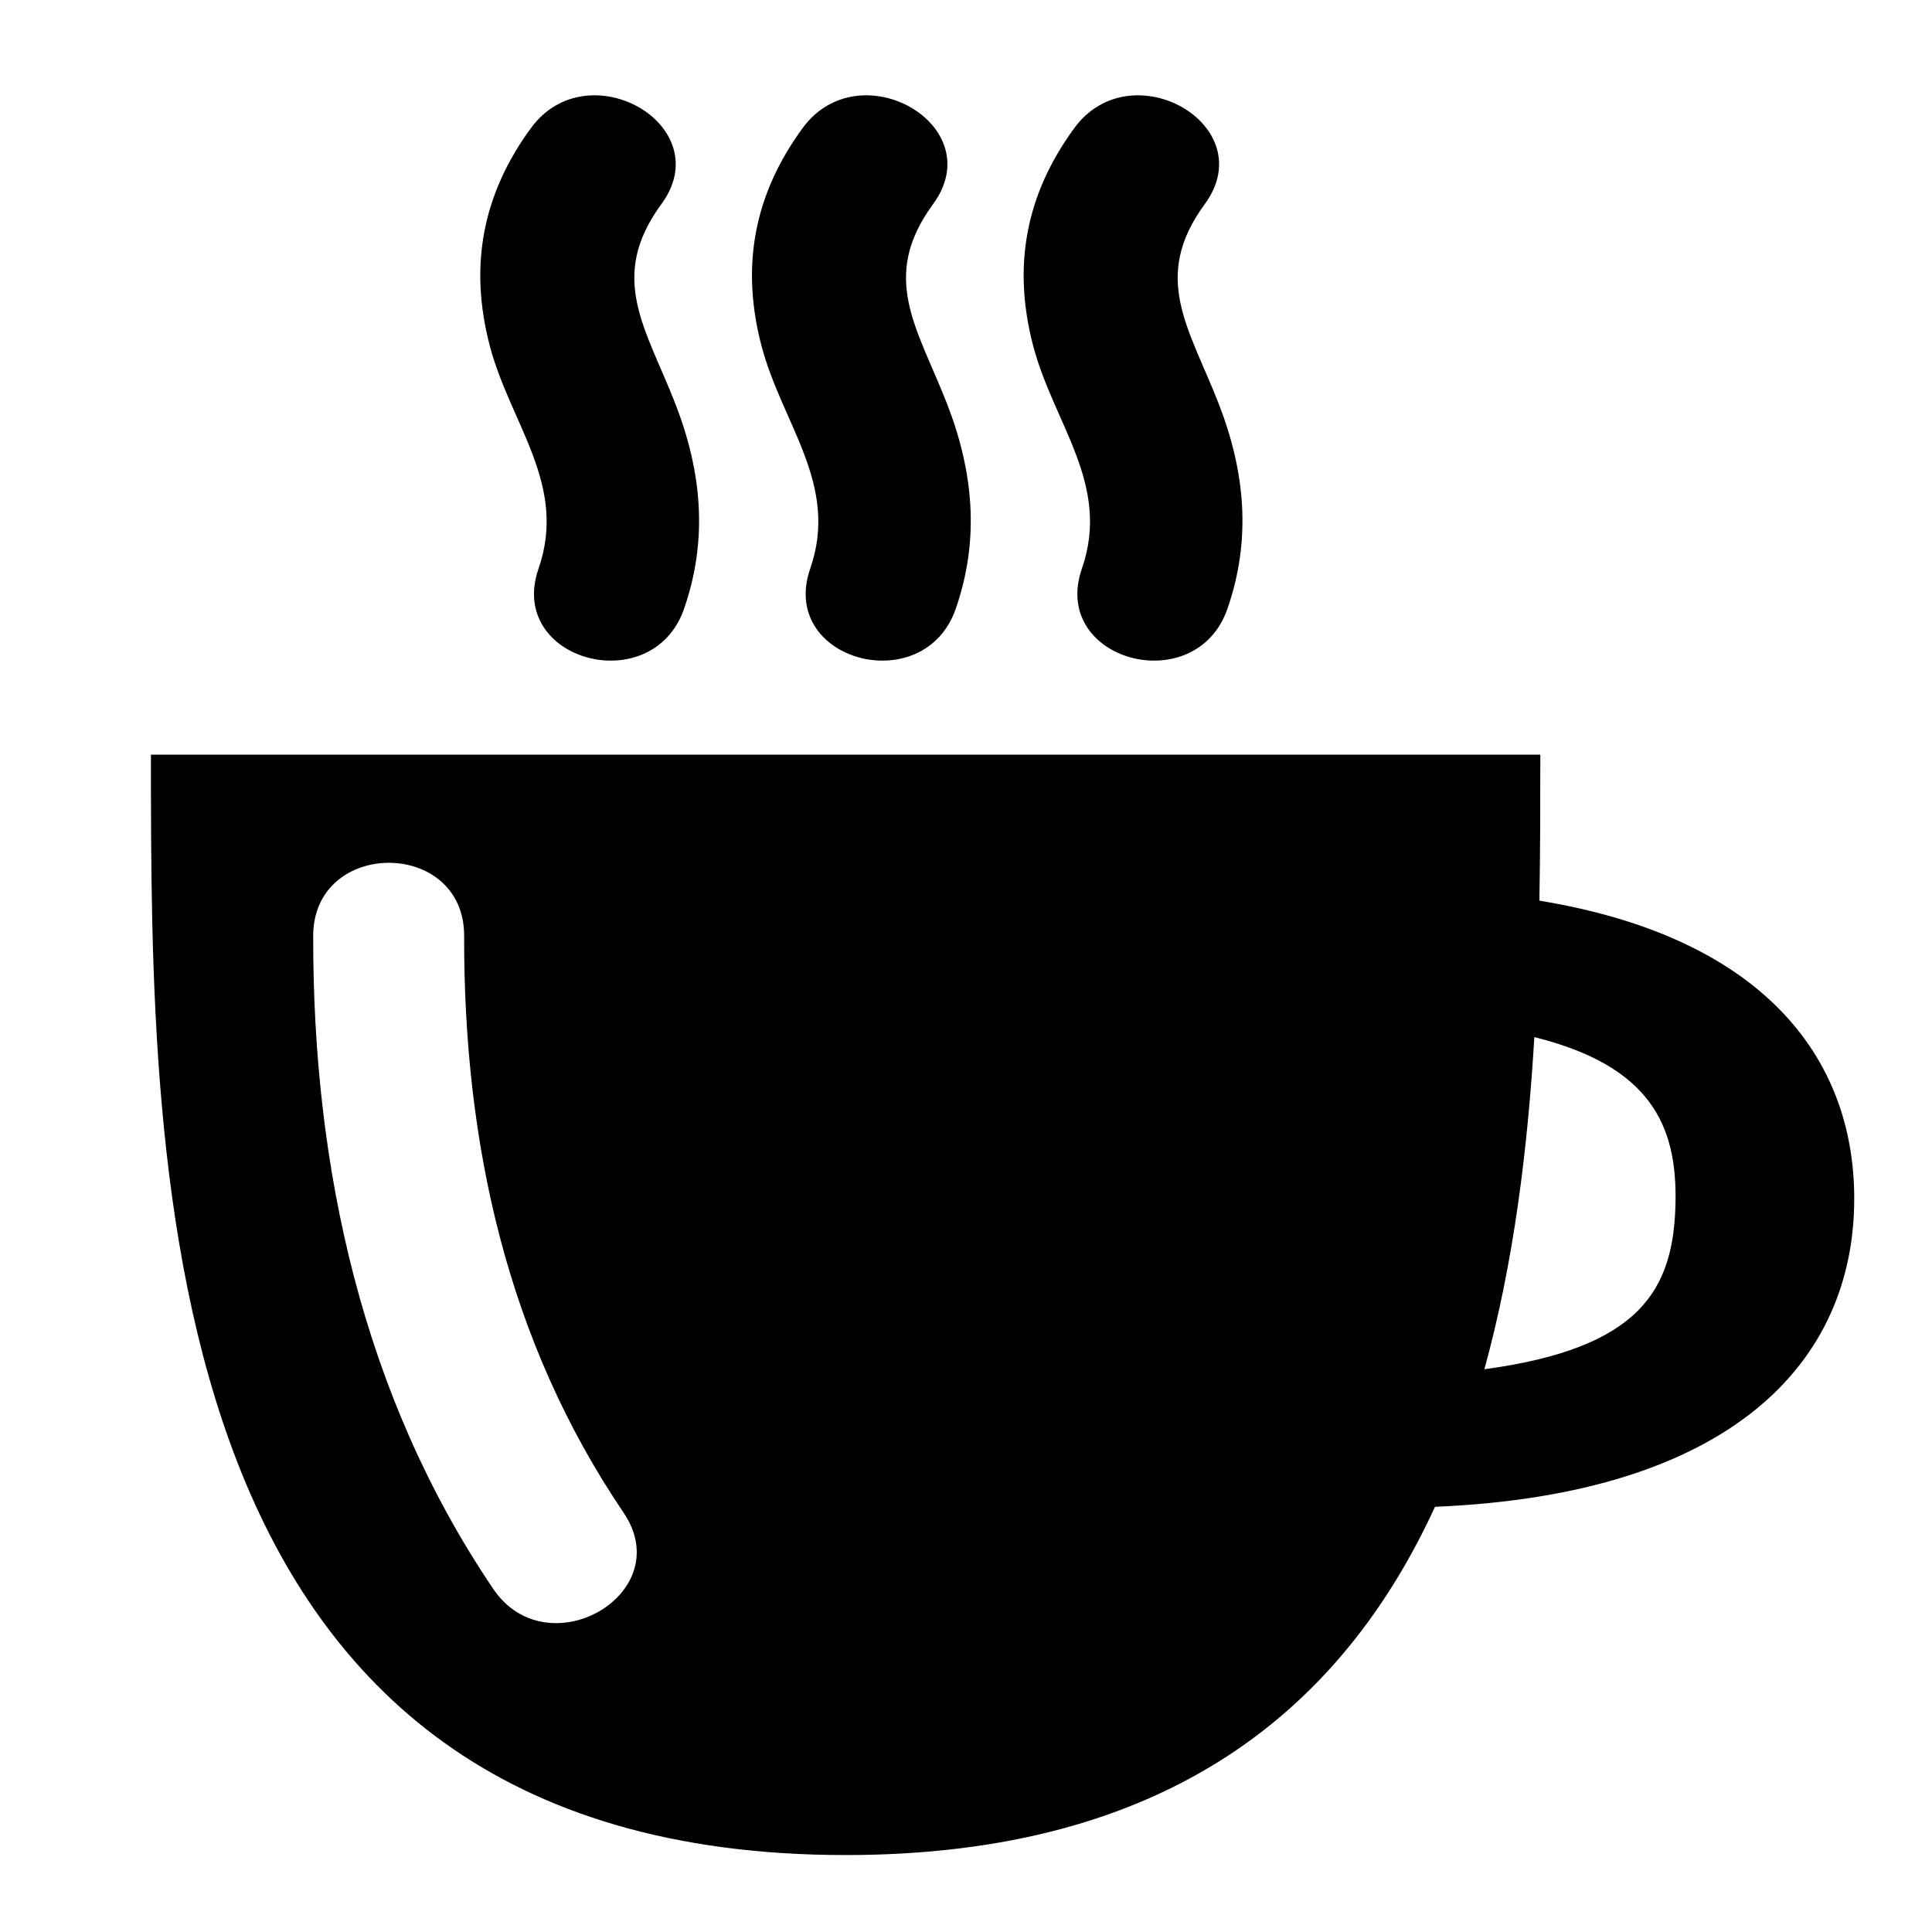
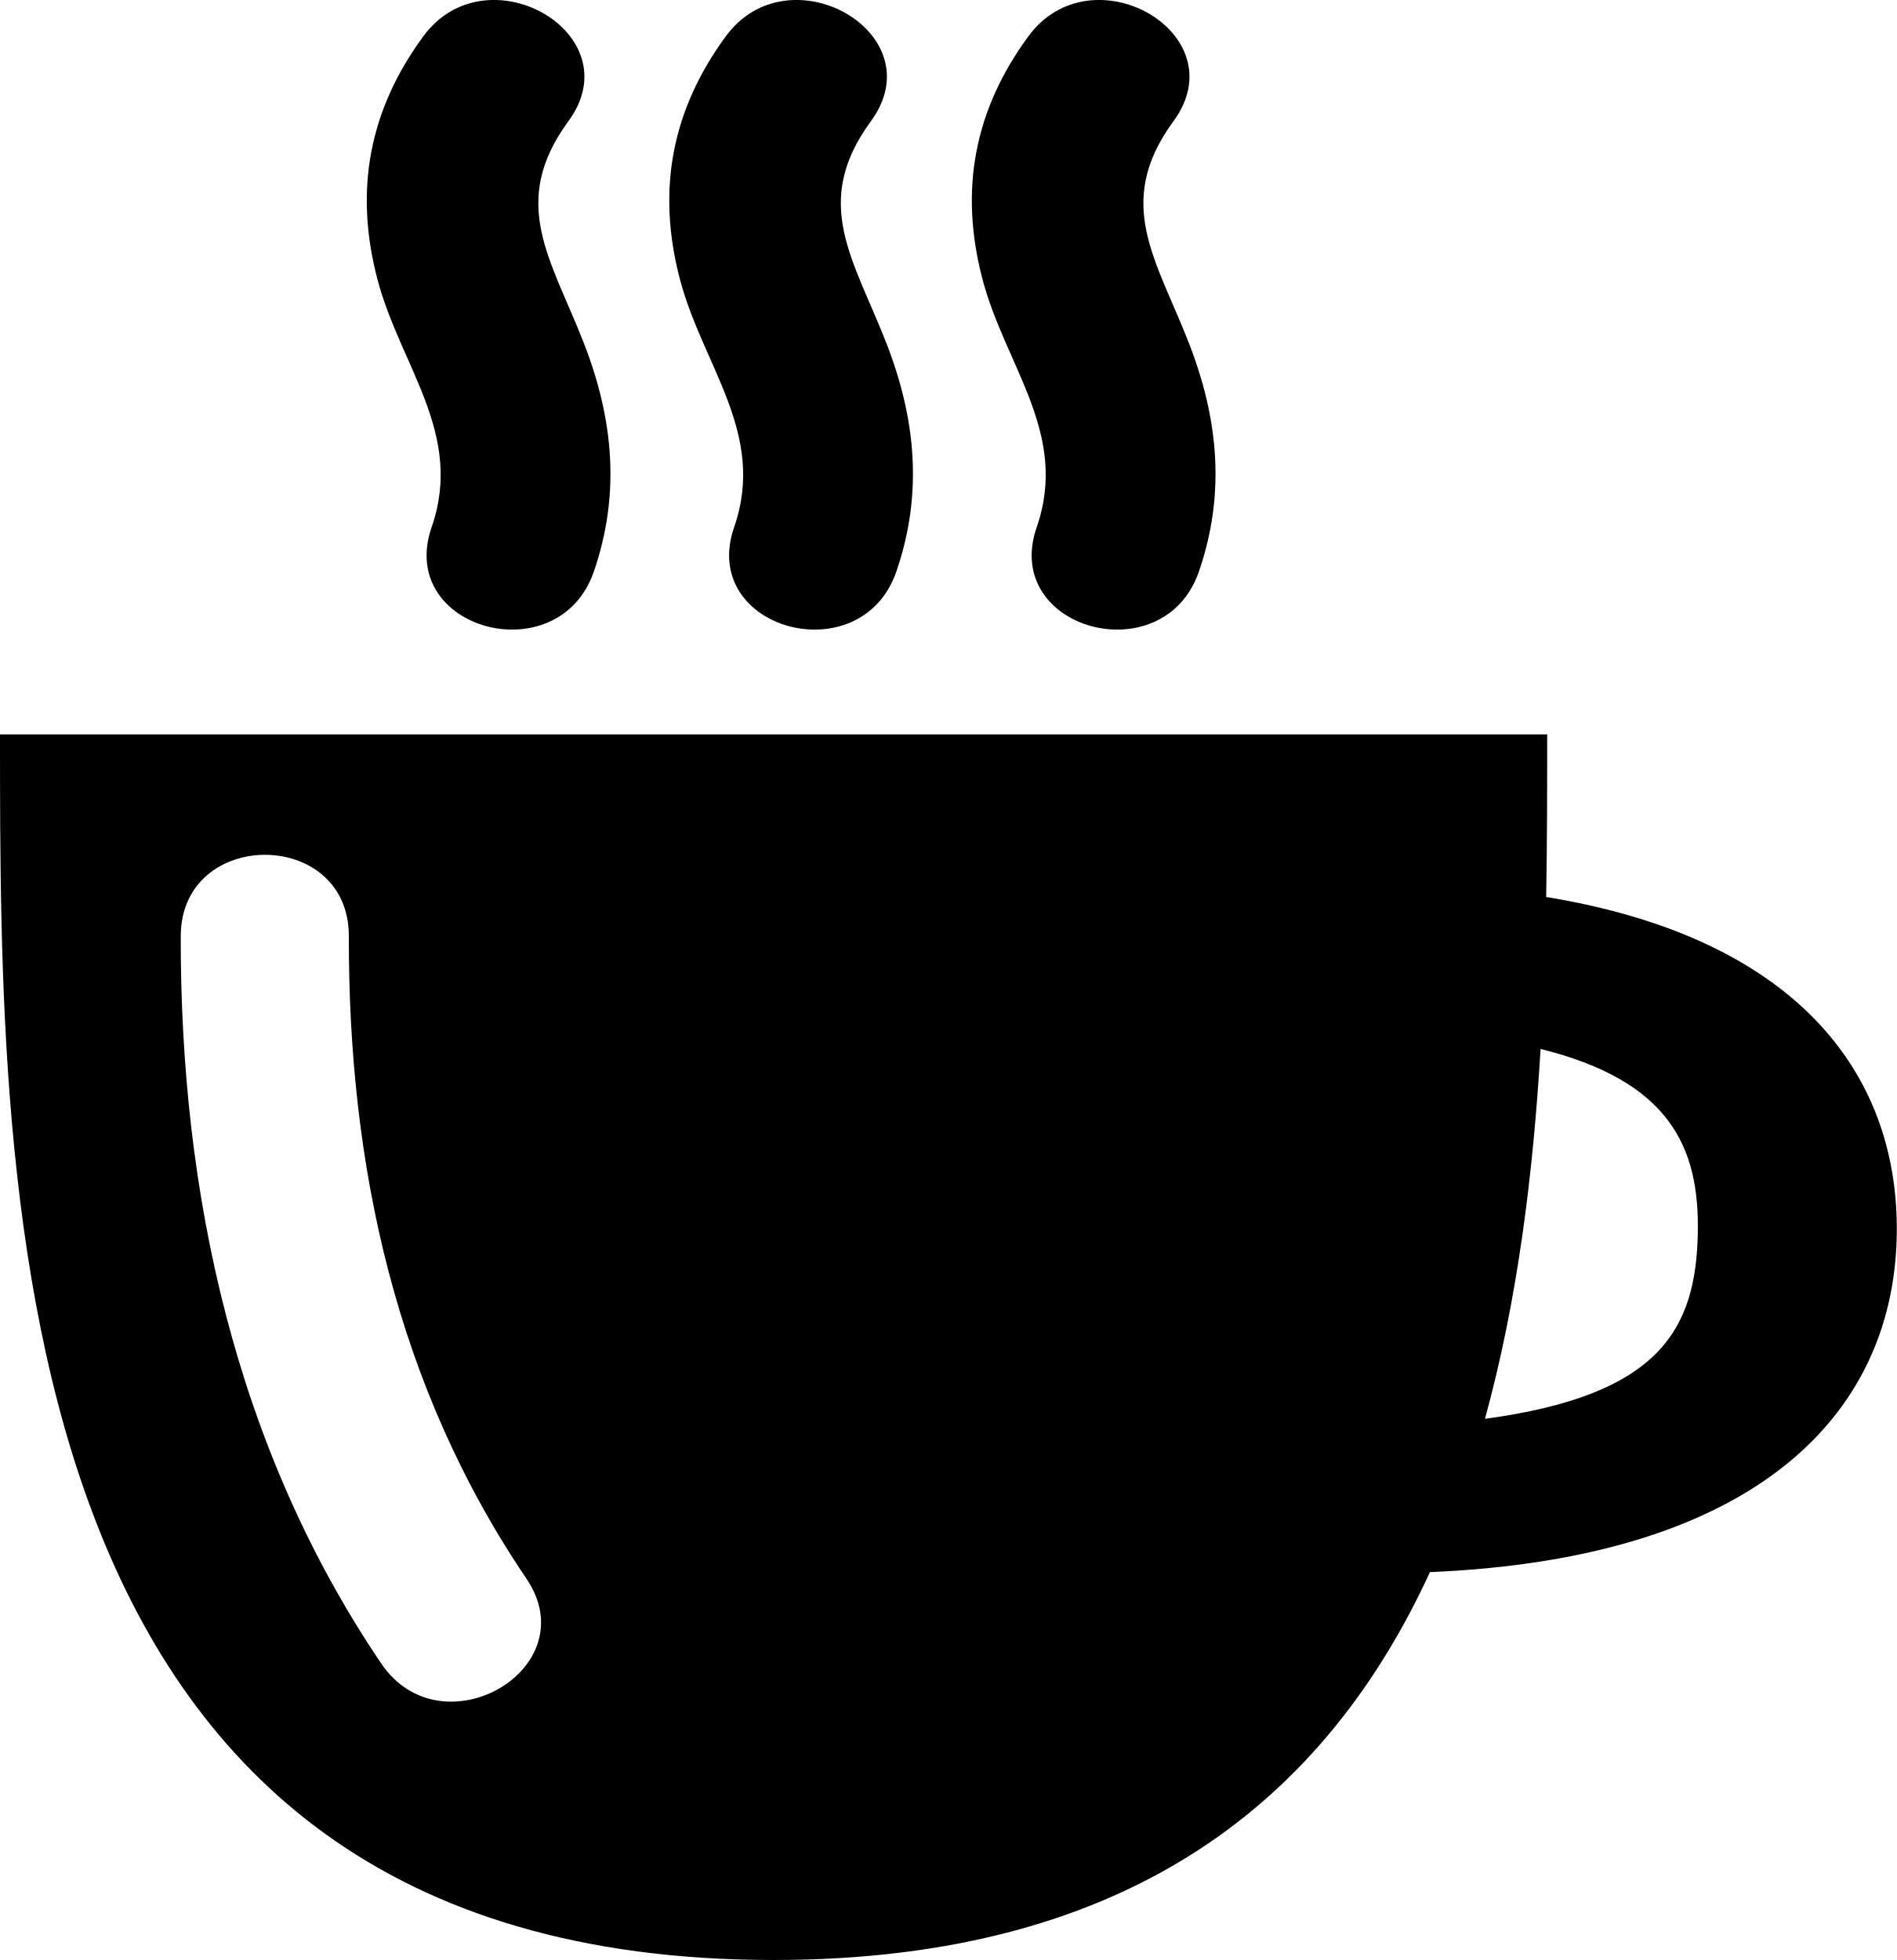
- <svg xmlns="http://www.w3.org/2000/svg" version="1.1" id="Capa_1" x="0px" y="0px" width="64px" height="64px" viewBox="0 0 64 64" style="enable-background:new 0 0 64 64;" xml:space="preserve">
+ <svg xmlns="http://www.w3.org/2000/svg" version="1.1" id="Capa_1" x="0px" y="0px" width="28.167px" height="29.101px" viewBox="5 3.158 28.167 29.101" enable-background="new 5 3.158 28.167 29.101" xml:space="preserve">
  <g>
-     <path d="M61.424,39.704c0-4.708-3.075-8.665-10.43-9.868c0.03-1.684,0.031-3.312,0.031-4.836H5c0,14,0,36.451,23.013,36.451   c10.743,0,16.469-4.894,19.523-11.536C57.404,49.5,61.424,45.092,61.424,39.704z M16.341,52.637   C12.003,46.228,10.359,38.661,10.375,31c0.007-3.224,5.007-3.225,5,0c-0.014,6.848,1.406,13.385,5.284,19.113   C22.472,52.792,18.138,55.29,16.341,52.637z M49.172,45.358c0.975-3.537,1.437-7.324,1.655-11.002   c3.845,0.955,4.723,2.923,4.677,5.455C55.452,42.693,54.387,44.654,49.172,45.358z" />
-     <path d="M22.661,20.165c0.8-2.306,0.584-4.544-0.29-6.792c-0.972-2.497-2.25-4.175-0.462-6.611   c1.911-2.604-2.431-5.094-4.317-2.524c-1.614,2.199-2.058,4.58-1.368,7.213c0.68,2.594,2.582,4.6,1.616,7.384   C16.78,21.89,21.611,23.191,22.661,20.165z" />
-     <path d="M31.661,20.165c0.8-2.306,0.584-4.544-0.29-6.792c-0.972-2.497-2.25-4.175-0.462-6.611   c1.911-2.604-2.431-5.094-4.317-2.524c-1.614,2.199-2.058,4.58-1.368,7.213c0.68,2.594,2.582,4.6,1.616,7.384   C25.78,21.89,30.611,23.191,31.661,20.165z" />
-     <path d="M40.661,20.165c0.8-2.306,0.584-4.544-0.29-6.792c-0.972-2.497-2.25-4.175-0.462-6.611   c1.911-2.604-2.431-5.094-4.317-2.524c-1.614,2.199-2.058,4.58-1.368,7.213c0.68,2.594,2.582,4.6,1.616,7.384   C34.78,21.89,39.611,23.191,40.661,20.165z" />
+     <path d="M33.167,21.402c0-2.35-1.535-4.326-5.207-4.926c0.015-0.841,0.015-1.653,0.015-2.414H5c0,6.989,0,18.197,11.488,18.197   c5.363,0,8.221-2.443,9.746-5.759C31.161,26.292,33.167,24.092,33.167,21.402z M10.662,27.858   c-2.166-3.199-2.986-6.977-2.978-10.801c0.003-1.609,2.5-1.61,2.496,0c-0.007,3.419,0.702,6.682,2.638,9.541   C13.722,27.936,11.559,29.183,10.662,27.858z M27.051,24.224c0.487-1.766,0.717-3.656,0.826-5.492   c1.919,0.477,2.358,1.459,2.335,2.723C30.186,22.894,29.654,23.873,27.051,24.224z" />
+     <path d="M13.817,11.648c0.399-1.151,0.292-2.268-0.145-3.391c-0.485-1.247-1.123-2.084-0.231-3.3c0.954-1.3-1.214-2.543-2.155-1.26   c-0.806,1.098-1.027,2.286-0.683,3.601c0.339,1.295,1.289,2.296,0.807,3.686C10.881,12.509,13.292,13.158,13.817,11.648z" />
+     <path d="M18.309,11.648c0.399-1.151,0.292-2.268-0.145-3.391c-0.485-1.247-1.123-2.084-0.231-3.3c0.954-1.3-1.214-2.543-2.155-1.26   c-0.806,1.098-1.027,2.286-0.683,3.601c0.339,1.295,1.289,2.296,0.807,3.686C15.374,12.509,17.785,13.158,18.309,11.648z" />
+     <path d="M22.802,11.648c0.399-1.151,0.292-2.268-0.145-3.391c-0.485-1.247-1.123-2.084-0.231-3.3c0.954-1.3-1.214-2.543-2.155-1.26   c-0.806,1.098-1.027,2.286-0.683,3.601c0.339,1.295,1.289,2.296,0.807,3.686C19.866,12.509,22.278,13.158,22.802,11.648z" />
  </g>
</svg>
